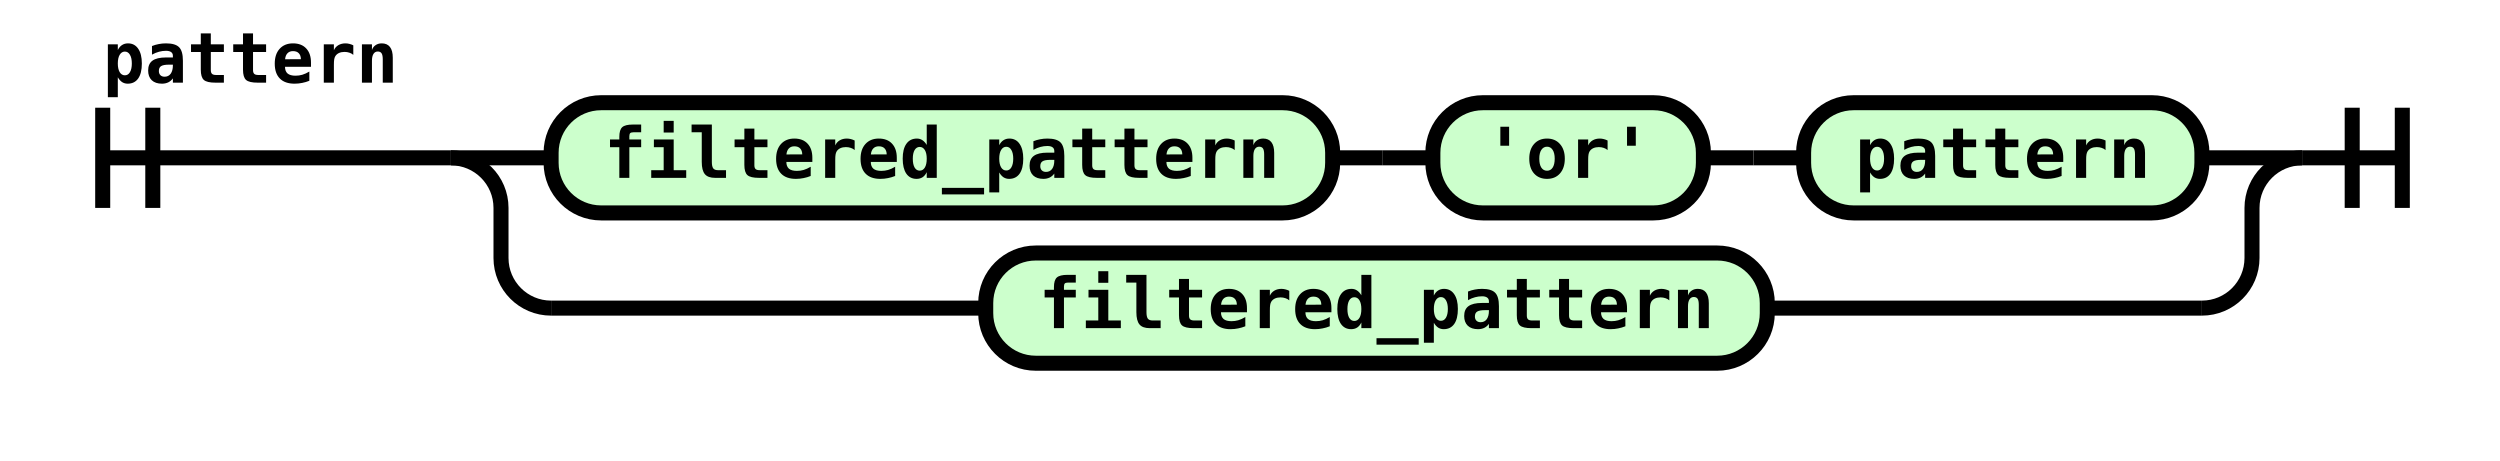
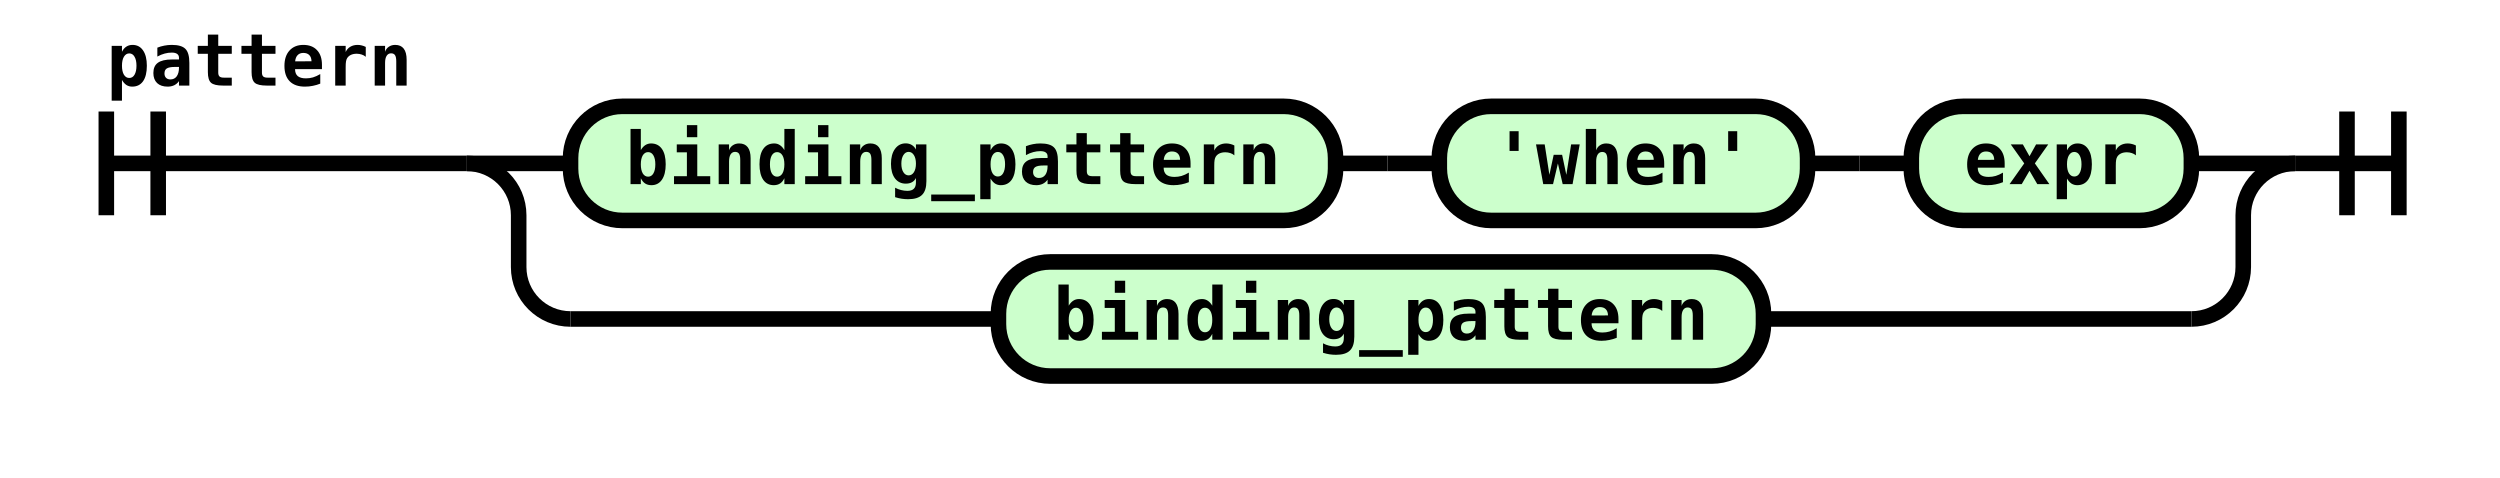
- <svg xmlns="http://www.w3.org/2000/svg" class="railroad-diagram" height="92" viewBox="0 0 499.0 92" width="499.0">
+ <svg xmlns="http://www.w3.org/2000/svg" class="railroad-diagram" height="92" viewBox="0 0 482.0 92" width="482.0">
  <g transform="translate(.5 .5)">
    <style>/*  */
	svg.railroad-diagram {
		background-color:hsl(30,20%,95%);
	}
	svg.railroad-diagram path {
		stroke-width:3;
		stroke:black;
		fill:rgba(0,0,0,0);
	}
	svg.railroad-diagram text {
		font:bold 14px monospace;
		text-anchor:middle;
	}
	svg.railroad-diagram text.label{
		text-anchor:start;
	}
	svg.railroad-diagram text.comment{
		font:italic 12px monospace;
	}
	svg.railroad-diagram rect{
		stroke-width:3;
		stroke:black;
		fill:hsl(120,100%,90%);
	}
	svg.railroad-diagram rect.group-box {
		stroke: gray;
		stroke-dasharray: 10 5;
		fill: none;
	}

/*  */
</style>
    <g>
      <path d="M20 21v20m10 -20v20m-10 -10h69.5" />
      <text style="text-anchor:start" x="20" y="16">pattern</text>
    </g>
    <g>
      <path d="M89.5 31h0.0" />
-       <path d="M459.0 31h0.0" />
+       <path d="M442.0 31h0.0" />
      <path d="M89.5 31h20" />
      <g>
        <path d="M109.5 31h0.0" />
-         <path d="M439.0 31h0.0" />
+         <path d="M422.0 31h0.0" />
        <g class="terminal ">
          <path d="M109.5 31h0.0" />
-           <path d="M265.5 31h0.0" />
-           <rect height="22" rx="10" ry="10" width="156.0" x="109.5" y="20" />
-           <text x="187.5" y="35">filtered_pattern</text>
+           <path d="M257.0 31h0.0" />
+           <rect height="22" rx="10" ry="10" width="147.5" x="109.5" y="20" />
+           <text x="183.25" y="35">binding_pattern</text>
        </g>
-         <path d="M265.5 31h10" />
-         <path d="M275.5 31h10" />
+         <path d="M257.0 31h10" />
+         <path d="M267.0 31h10" />
        <g class="terminal ">
-           <path d="M285.5 31h0.0" />
-           <path d="M339.5 31h0.0" />
-           <rect height="22" rx="10" ry="10" width="54.0" x="285.5" y="20" />
-           <text x="312.5" y="35">'or'</text>
+           <path d="M277.0 31h0.0" />
+           <path d="M348.0 31h0.0" />
+           <rect height="22" rx="10" ry="10" width="71.0" x="277.0" y="20" />
+           <text x="312.5" y="35">'when'</text>
        </g>
-         <path d="M339.5 31h10" />
-         <path d="M349.5 31h10" />
+         <path d="M348.0 31h10" />
+         <path d="M358.0 31h10" />
        <g class="terminal ">
-           <path d="M359.5 31h0.0" />
-           <path d="M439.0 31h0.0" />
-           <rect height="22" rx="10" ry="10" width="79.5" x="359.5" y="20" />
-           <text x="399.25" y="35">pattern</text>
+           <path d="M368.0 31h0.0" />
+           <path d="M422.0 31h0.0" />
+           <rect height="22" rx="10" ry="10" width="54.0" x="368.0" y="20" />
+           <text x="395.0" y="35">expr</text>
        </g>
      </g>
-       <path d="M439.0 31h20" />
+       <path d="M422.0 31h20" />
      <path d="M89.5 31a10 10 0 0 1 10 10v10a10 10 0 0 0 10 10" />
      <g class="terminal ">
-         <path d="M109.5 61h86.75" />
-         <path d="M352.25 61h86.75" />
-         <rect height="22" rx="10" ry="10" width="156.0" x="196.25" y="50" />
-         <text x="274.25" y="65">filtered_pattern</text>
+         <path d="M109.5 61h82.5" />
+         <path d="M339.5 61h82.5" />
+         <rect height="22" rx="10" ry="10" width="147.5" x="192.0" y="50" />
+         <text x="265.75" y="65">binding_pattern</text>
      </g>
-       <path d="M439.0 61a10 10 0 0 0 10 -10v-10a10 10 0 0 1 10 -10" />
+       <path d="M422.0 61a10 10 0 0 0 10 -10v-10a10 10 0 0 1 10 -10" />
    </g>
-     <path d="M 459.0 31 h 20 m -10 -10 v 20 m 10 -20 v 20" />
+     <path d="M 442.0 31 h 20 m -10 -10 v 20 m 10 -20 v 20" />
  </g>
</svg>
